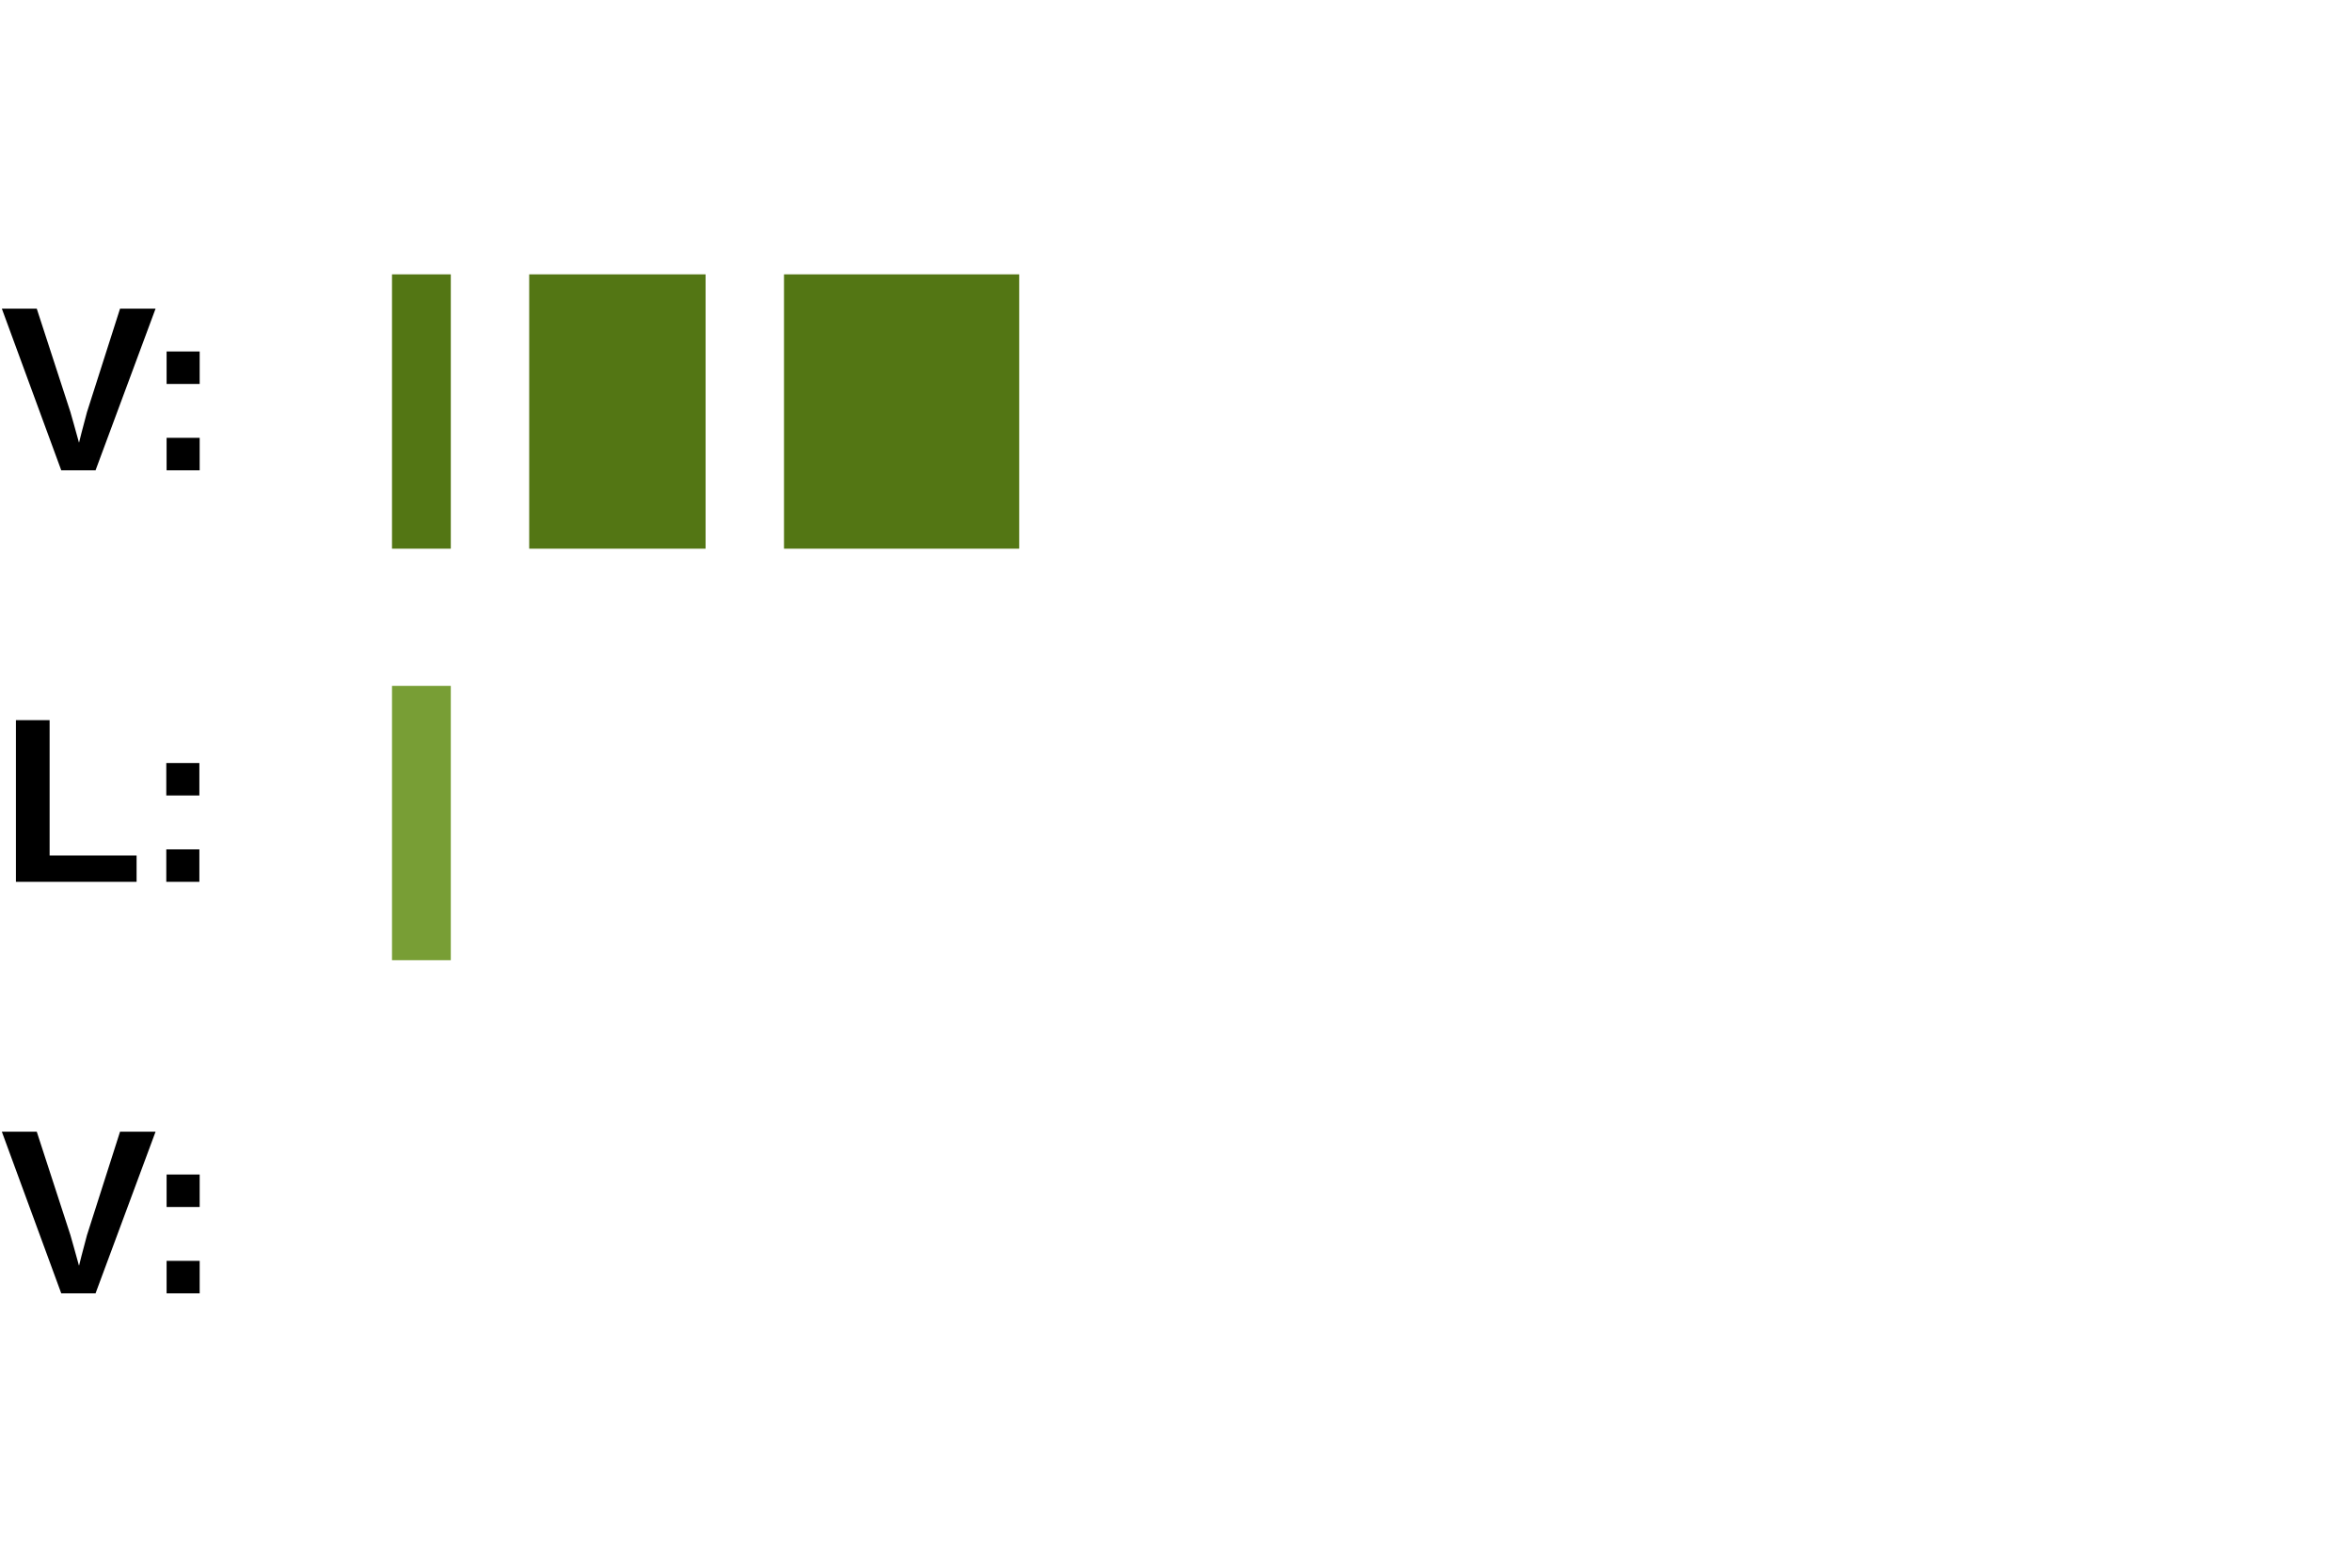
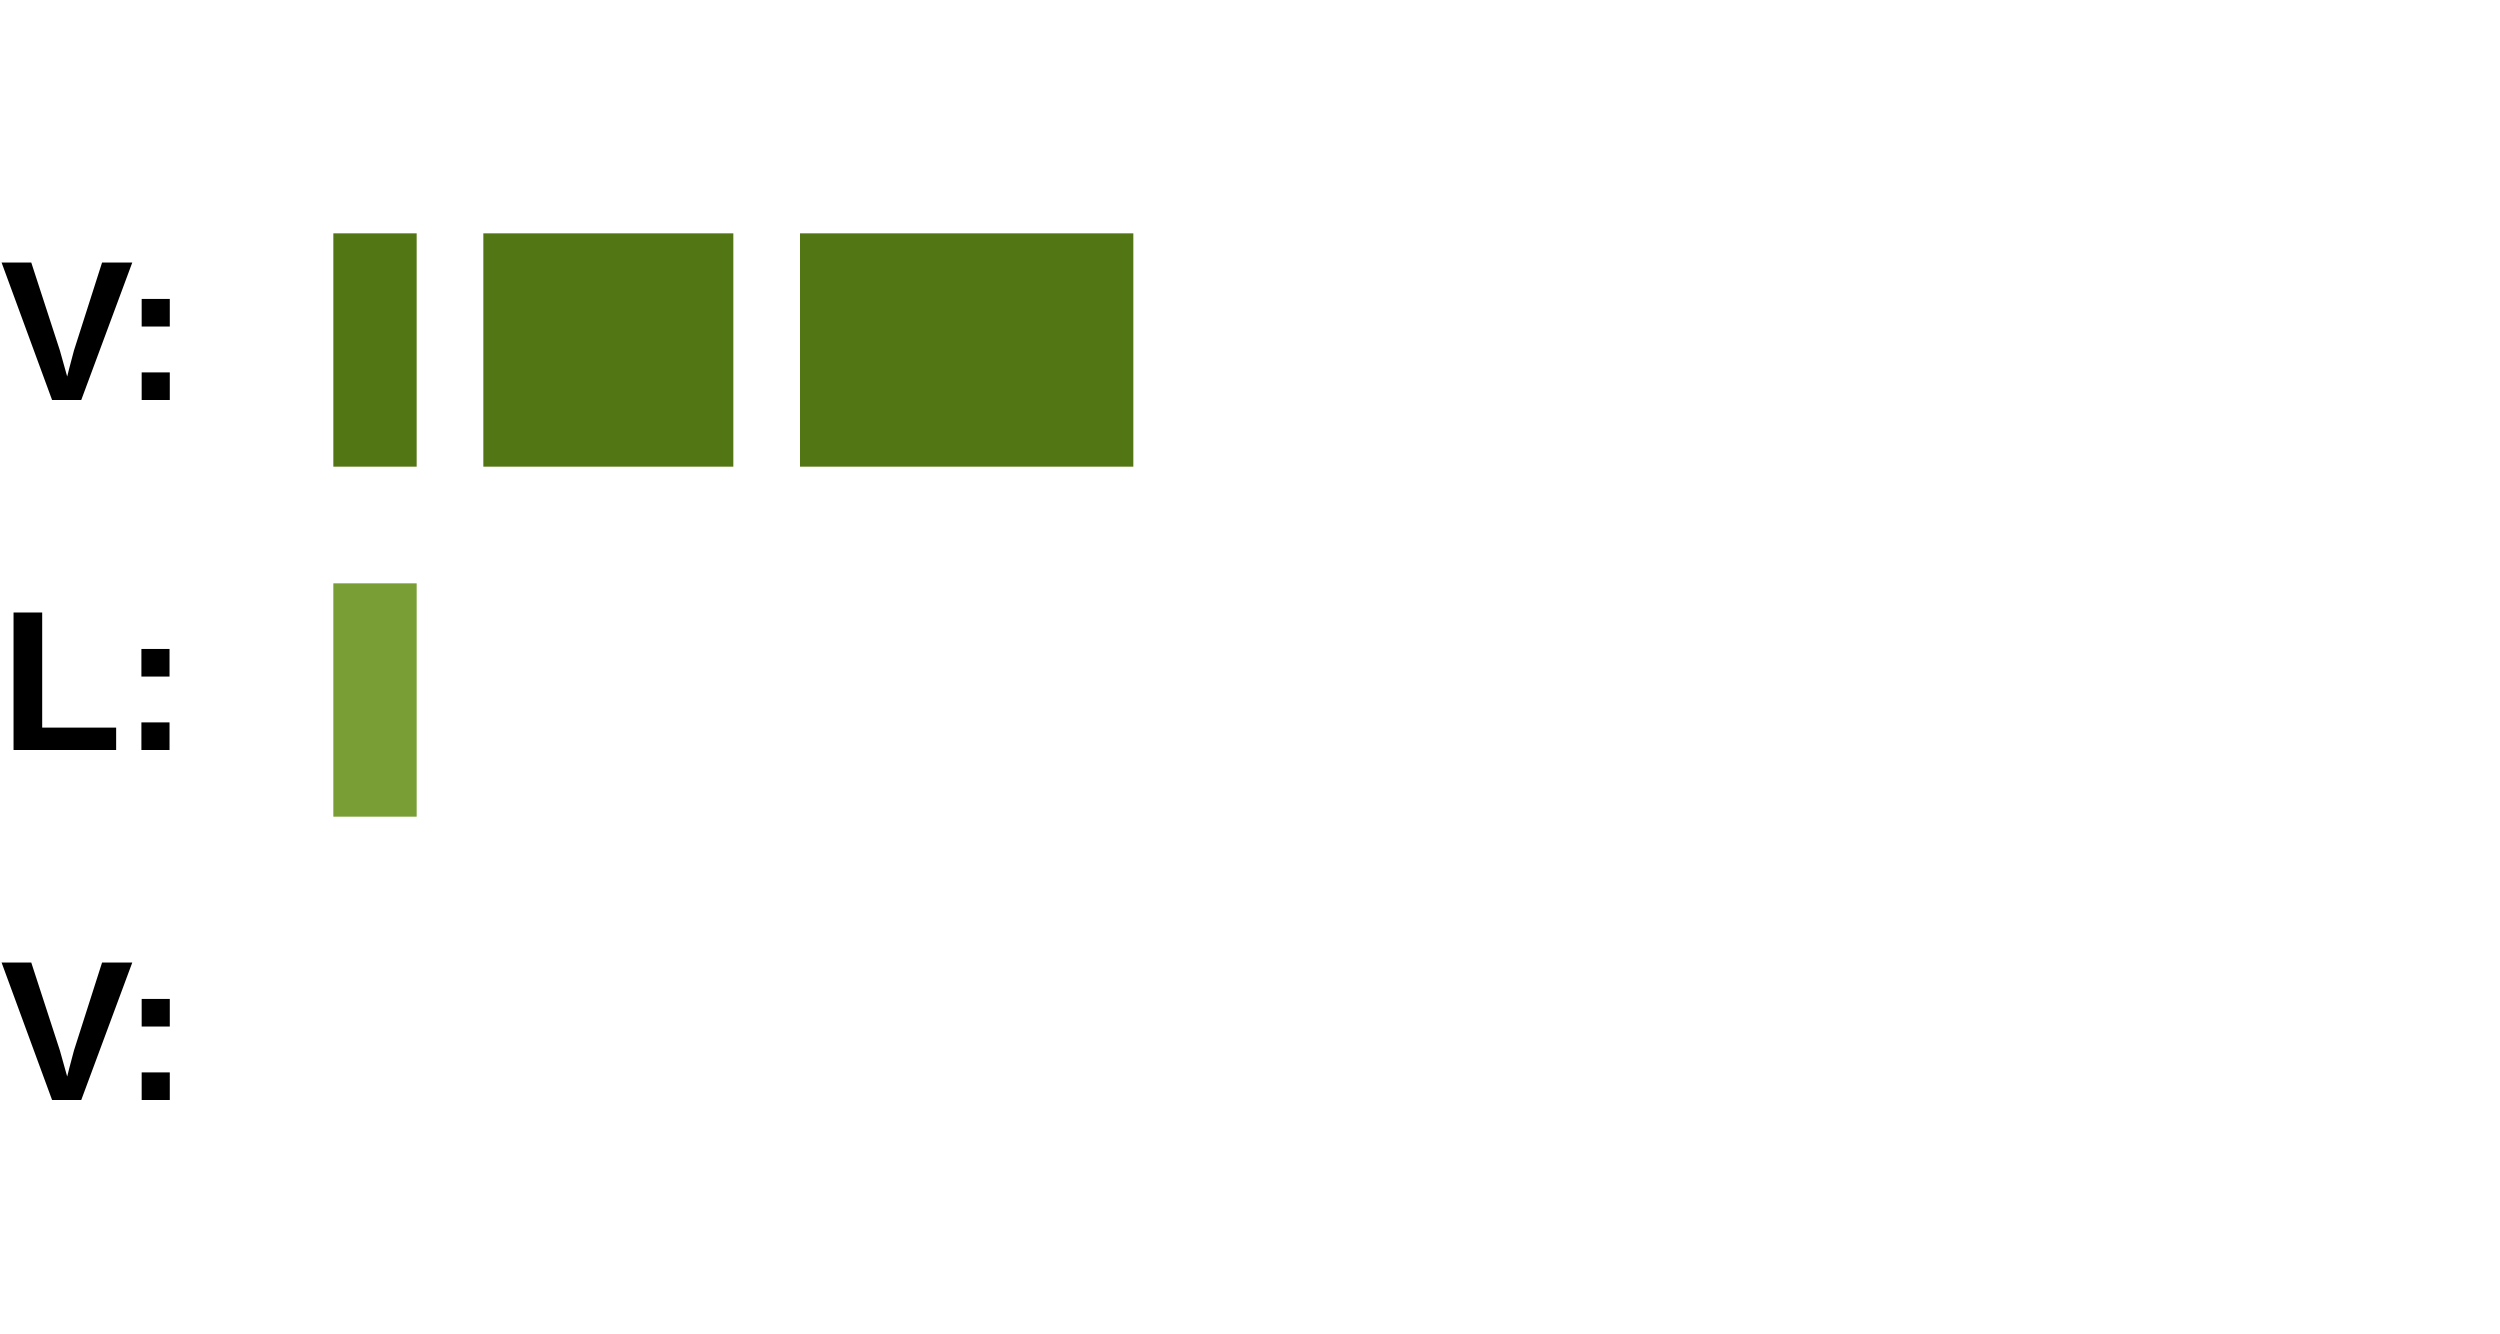
- <svg xmlns="http://www.w3.org/2000/svg" width="60px" height="40px" class="frequency-chart">
+ <svg xmlns="http://www.w3.org/2000/svg" width="75px" height="40px" class="frequency-chart">
  <style>
           .frequency-chart {
           position: relative;
           }
           .frequency-bar-1 {
           fill: #537614;
           }
           .frequency-bar-2 {
           fill: #789E35;
           }
           .frequency-bar-3 {
           fill: #A2C563;
           }
           .frequency-bar-4 {
           fill: #137177;
           }
           .frequency-text {
           font-family: Arial, sans-serif;
           font-size: 0.5em;
           font-weight: bold;
           }
          </style>
  <g>
    <text x="0" y="12" class="frequency-text">V: </text>
-     <rect class="frequency-bar-1" width="1.5px" height="7" y="7" x="10" />
-     <rect class="frequency-bar-1" width="4.5px" height="7" y="7" x="13.5" />
-     <rect class="frequency-bar-1" width="6px" height="7" y="7" x="20" />
+     <rect class="frequency-bar-1" width="2.5px" height="7" y="7" x="10" />
+     <rect class="frequency-bar-1" width="7.5px" height="7" y="7" x="14.5" />
+     <rect class="frequency-bar-1" width="10px" height="7" y="7" x="24" />
    <text x="0" y="22.5" class="frequency-text">L: </text>
-     <rect class="frequency-bar-2" width="1.5px" height="7" y="17.5" x="10" />
+     <rect class="frequency-bar-2" width="2.5px" height="7" y="17.5" x="10" />
    <text x="0" y="33" class="frequency-text">V: </text>
  </g>
</svg>
